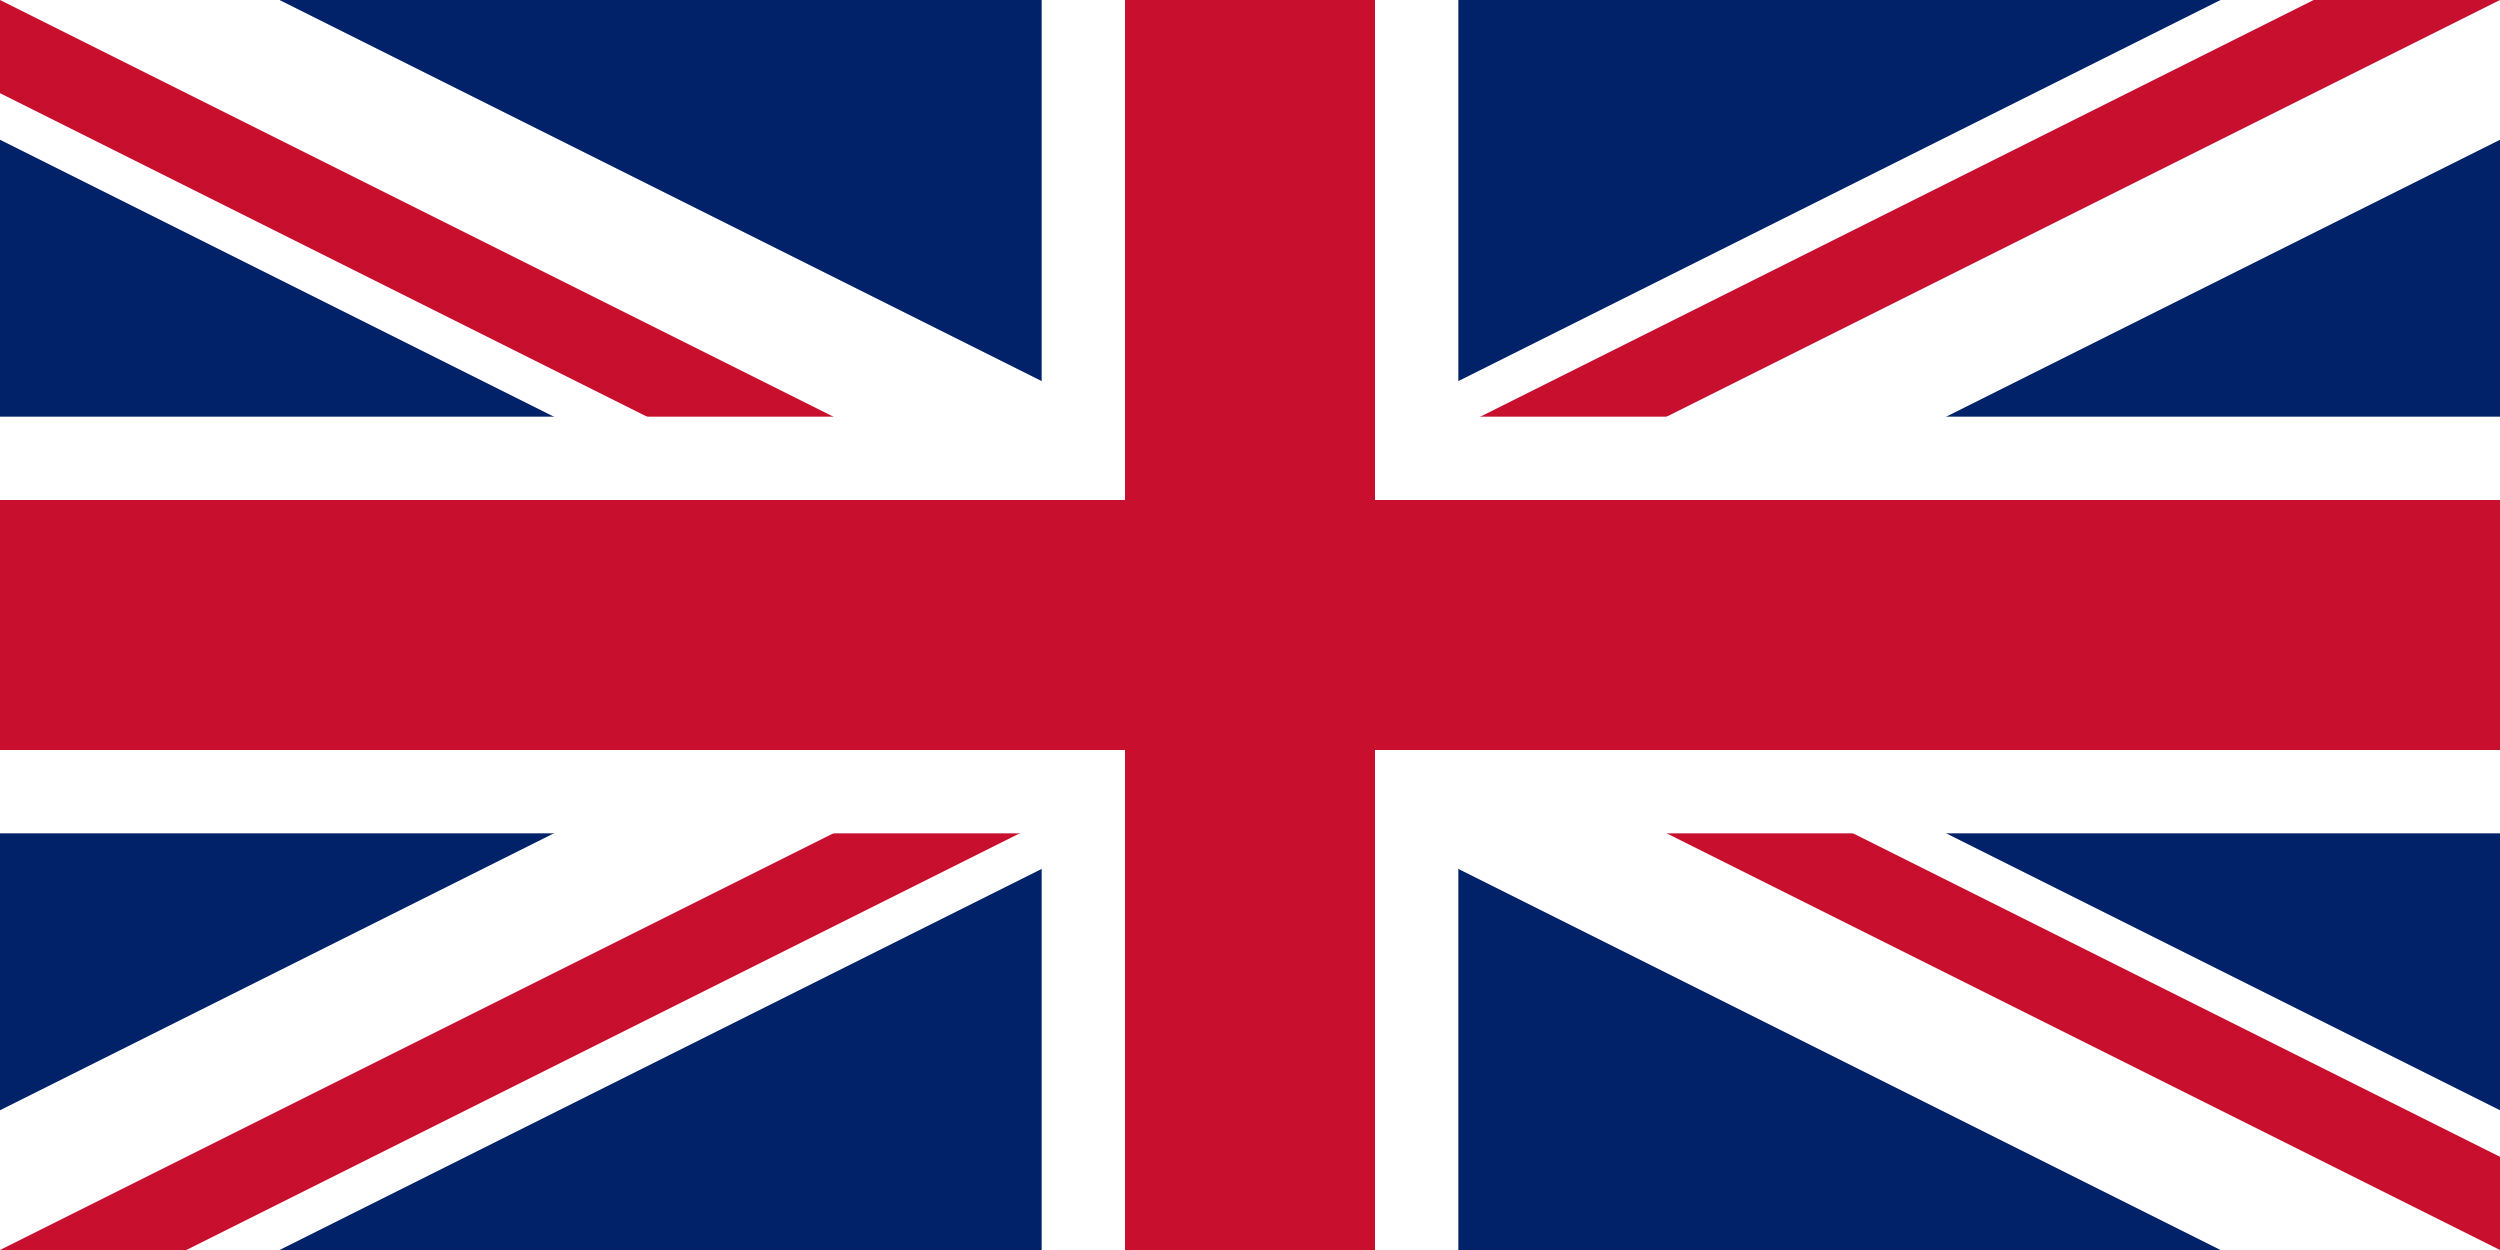
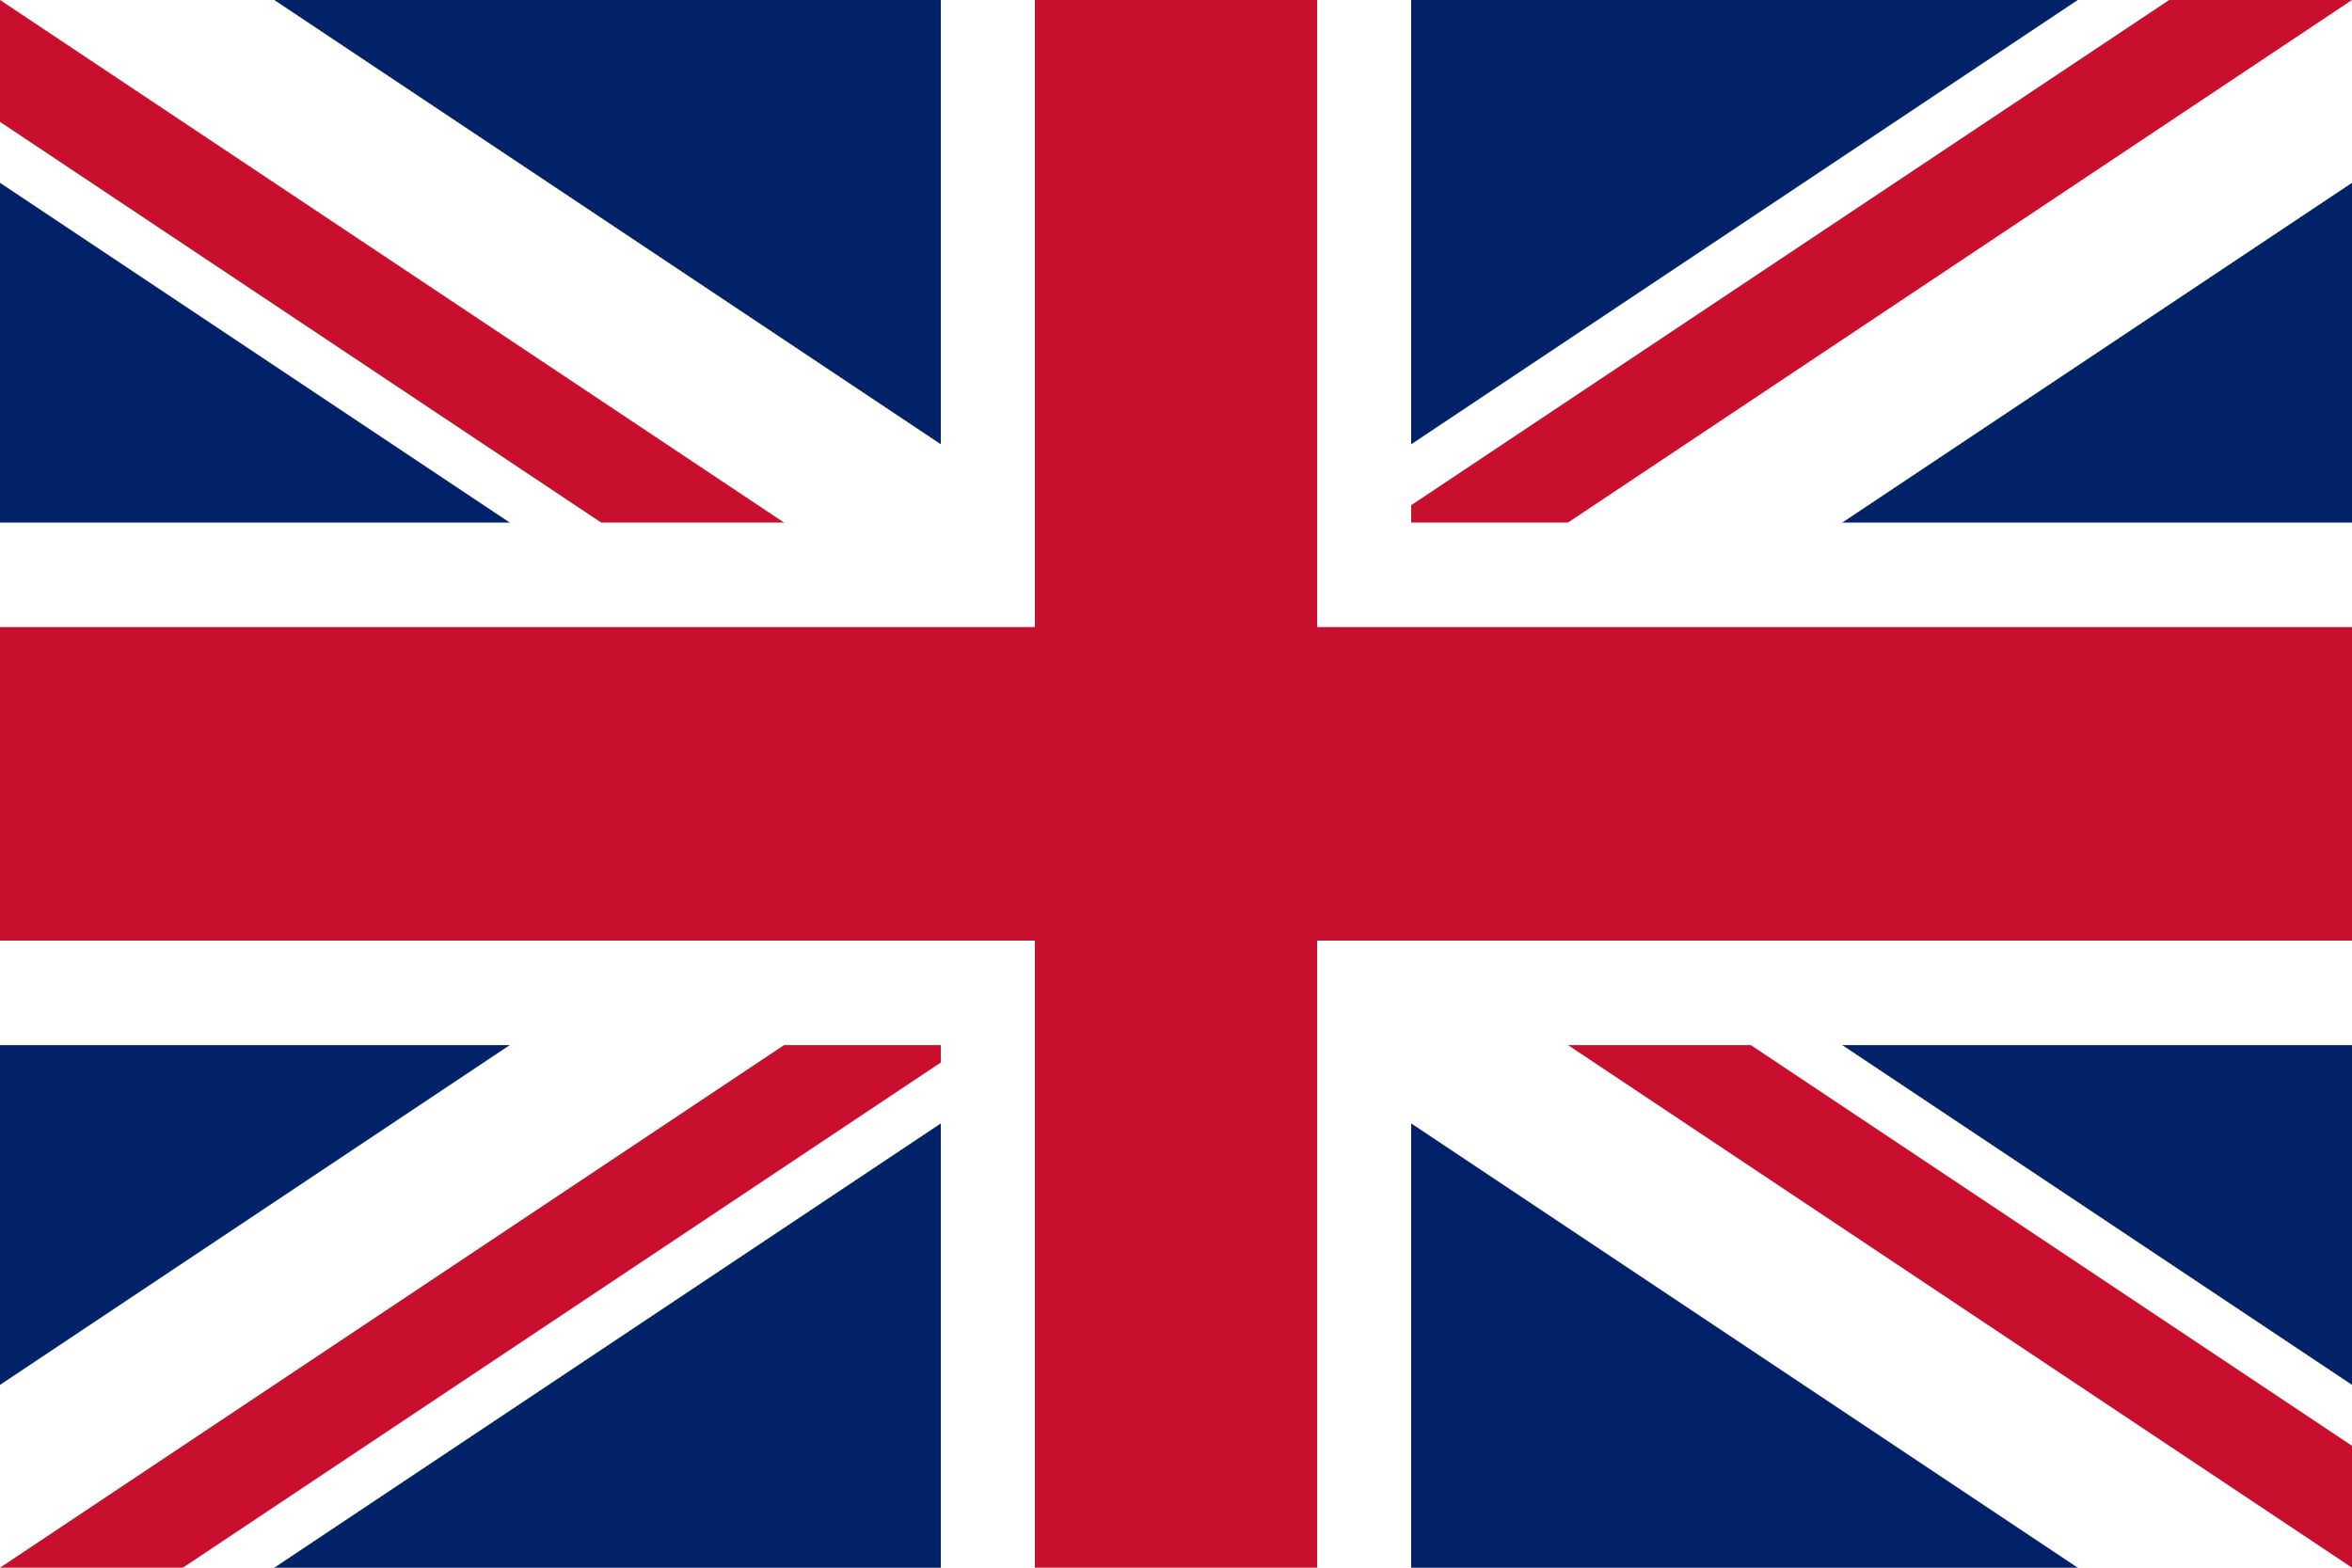
- <svg xmlns="http://www.w3.org/2000/svg" viewBox="0 0 60 30" width="1200" height="600">
-   <clipPath id="s">
-     <path d="M0,0 v30 h60 v-30 z" />
-   </clipPath>
-   <clipPath id="t">
-     <path d="M30,15 h30 v15 z v15 h-30 z h-30 v-15 z v-15 h30 z" />
-   </clipPath>
-   <g clip-path="url(#s)">
-     <path d="M0,0 v30 h60 v-30 z" fill="#012169" />
-     <path d="M0,0 L60,30 M60,0 L0,30" stroke="#fff" stroke-width="6" />
-     <path d="M0,0 L60,30 M60,0 L0,30" clip-path="url(#t)" stroke="#C8102E" stroke-width="4" />
-     <path d="M30,0 v30 M0,15 h60" stroke="#fff" stroke-width="10" />
-     <path d="M30,0 v30 M0,15 h60" stroke="#C8102E" stroke-width="6" />
+ <svg xmlns="http://www.w3.org/2000/svg" width="1500px" height="1000px" viewBox="0 0 1500 1000" version="1.1">
+   <defs>
+     <clipPath id="clip1">
+       <path d="M 750 500 L 1500 500 L 1500 1000 Z M 750 500 L 750 1000 L 0 1000 Z M 750 500 L 0 500 L 0 0 Z M 750 500 L 750 0 L 1500 0 Z M 750 500 " />
+     </clipPath>
+   </defs>
+   <g id="surface1">
+     <rect x="0" y="0" width="1500" height="1000" style="fill:rgb(0.392%,12.941%,41.176%);fill-opacity:1;stroke:none;" />
+     <path style="fill-rule:nonzero;fill:rgb(0%,0%,0%);fill-opacity:1;stroke-width:6;stroke-linecap:butt;stroke-linejoin:miter;stroke:rgb(100%,100%,100%);stroke-opacity:1;stroke-miterlimit:4;" d="M 0 0 L 50 30 M 50 0 L 0 30 " transform="matrix(30,0,0,33.33333,0,0)" />
+     <g clip-path="url(#clip1)" clip-rule="nonzero">
+       <path style="fill-rule:nonzero;fill:rgb(0%,0%,0%);fill-opacity:1;stroke-width:4;stroke-linecap:butt;stroke-linejoin:miter;stroke:rgb(78.431%,6.275%,18.039%);stroke-opacity:1;stroke-miterlimit:4;" d="M 0 0 L 50 30 M 50 0 L 0 30 " transform="matrix(30,0,0,33.33333,0,0)" />
+     </g>
+     <path style="fill-rule:nonzero;fill:rgb(78.431%,6.275%,18.039%);fill-opacity:1;stroke-width:2;stroke-linecap:butt;stroke-linejoin:miter;stroke:rgb(100%,100%,100%);stroke-opacity:1;stroke-miterlimit:4;" d="M -1 11 L 21 11 L 21 -1 L 29 -1 L 29 11 L 51 11 L 51 19 L 29 19 L 29 31 L 21 31 L 21 19 L -1 19 Z M -1 11 " transform="matrix(30,0,0,33.33333,0,0)" />
  </g>
</svg>
